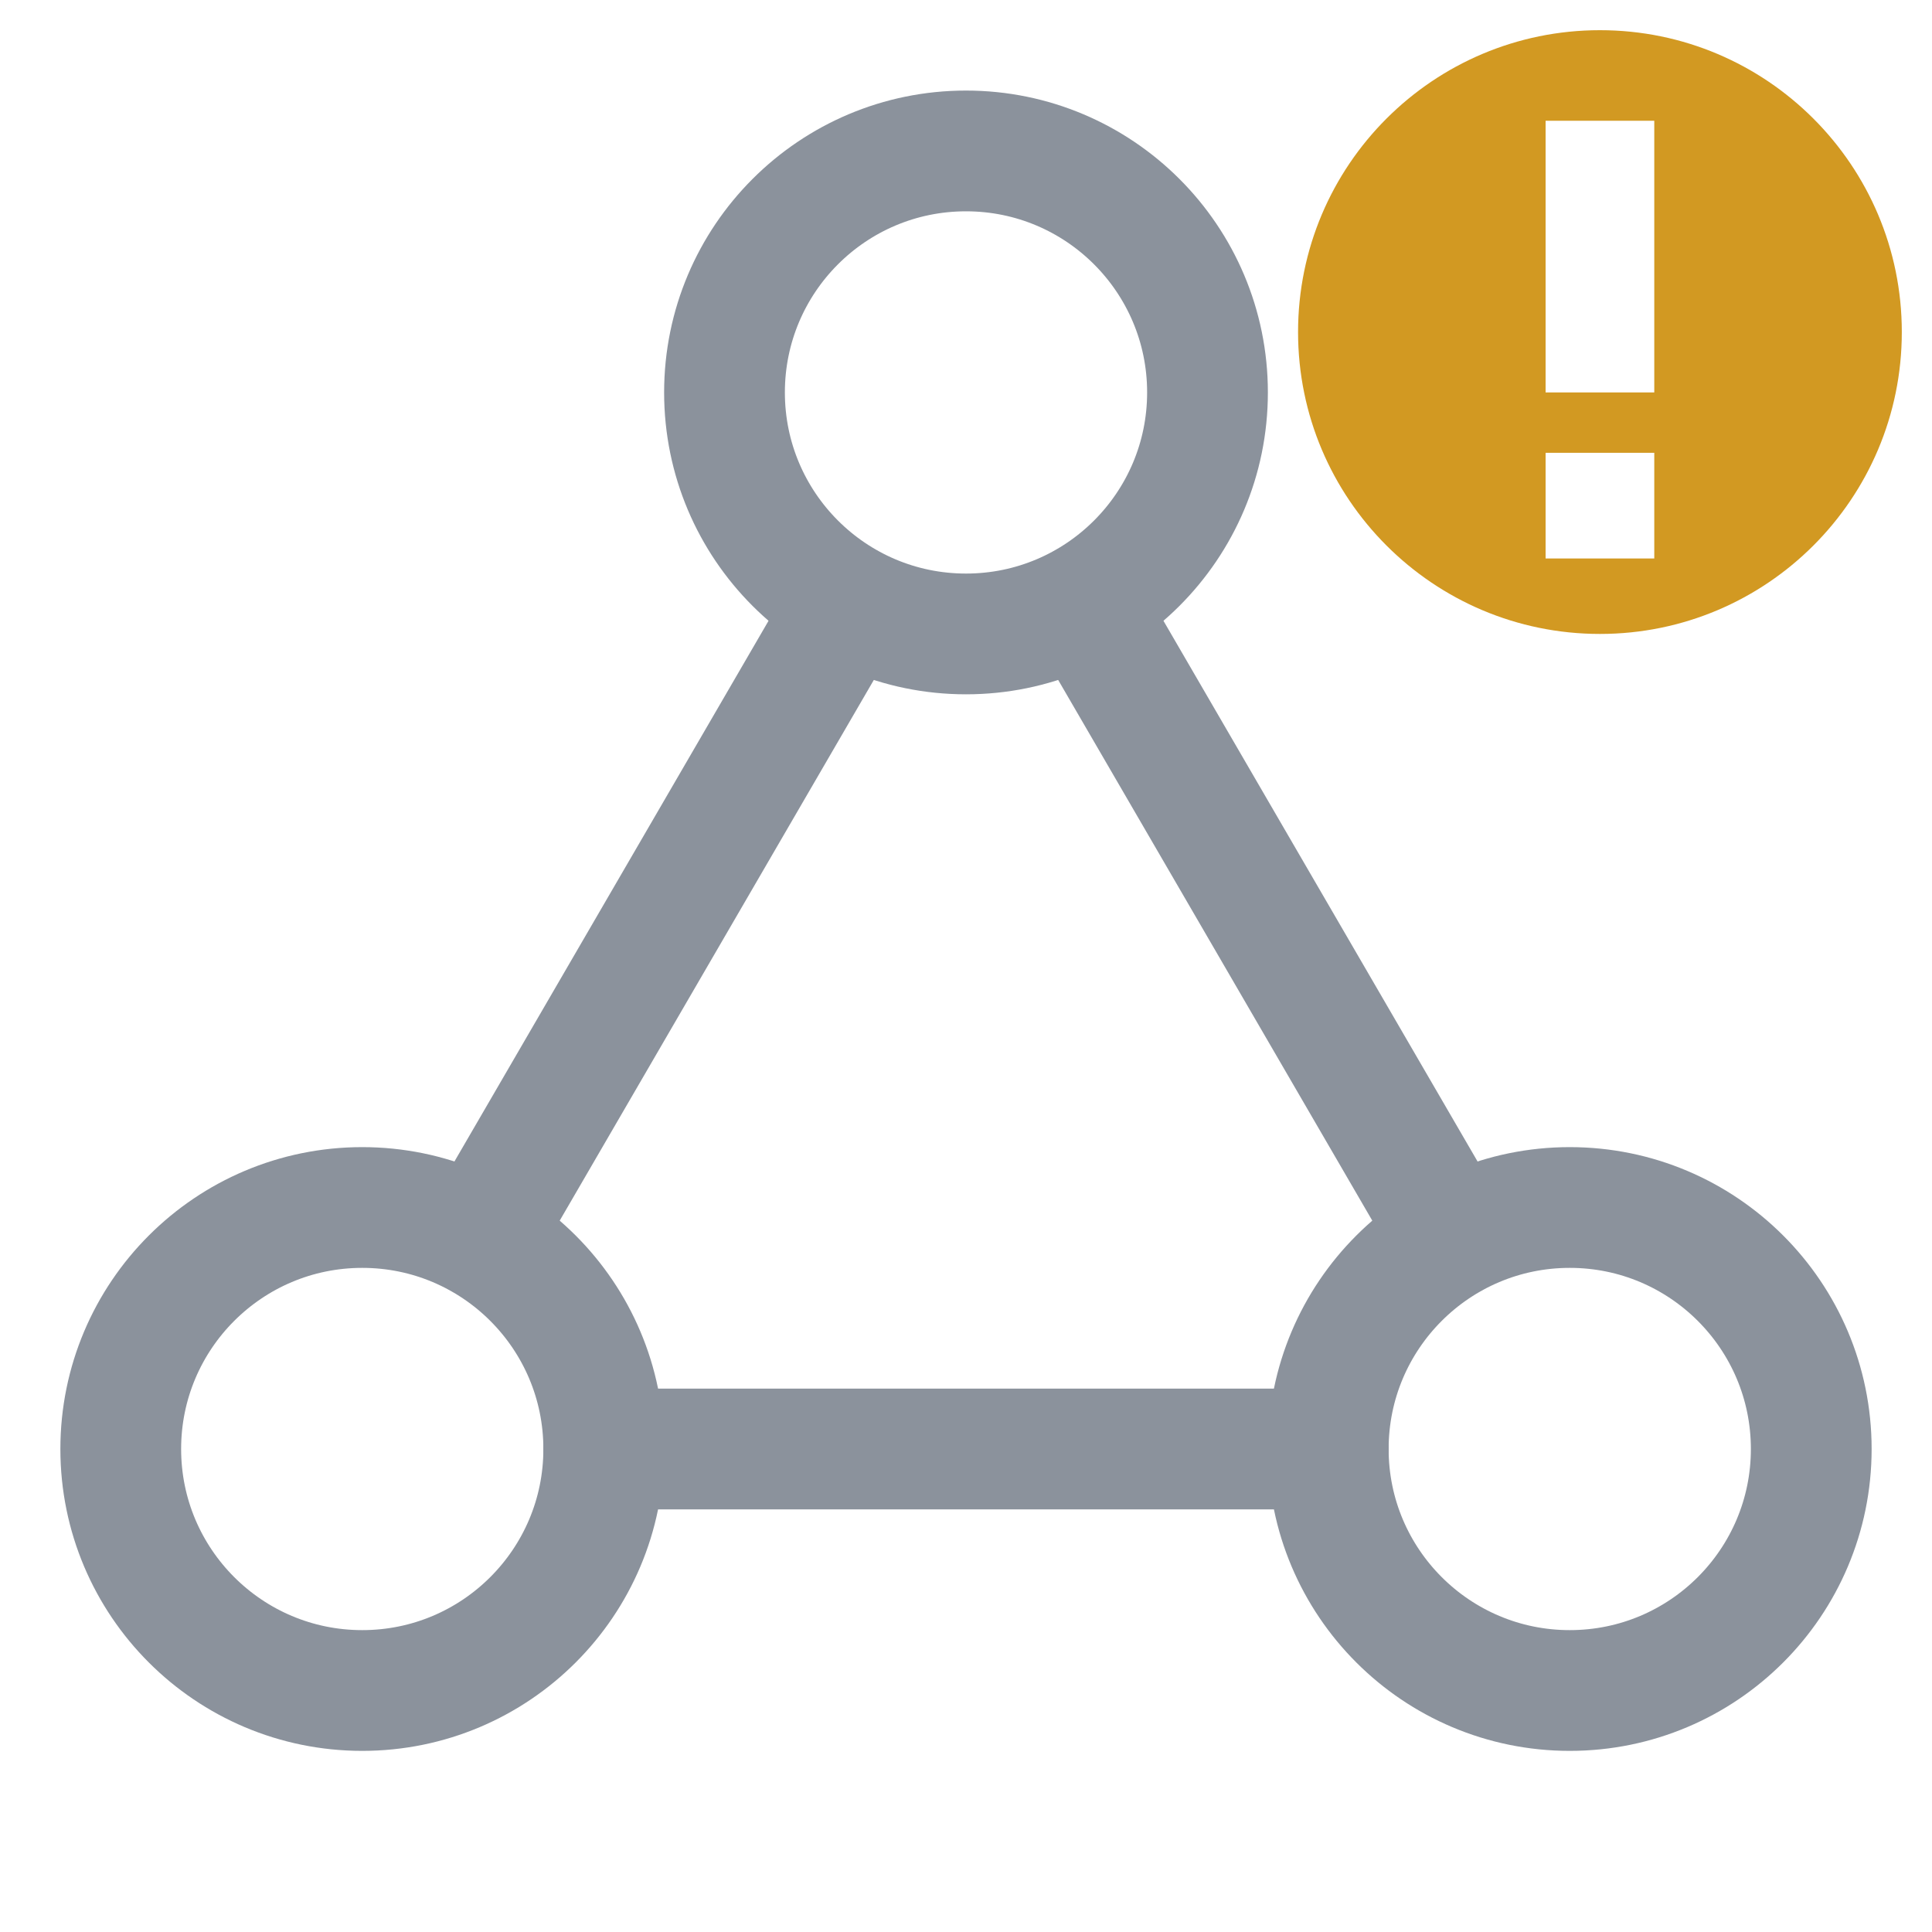
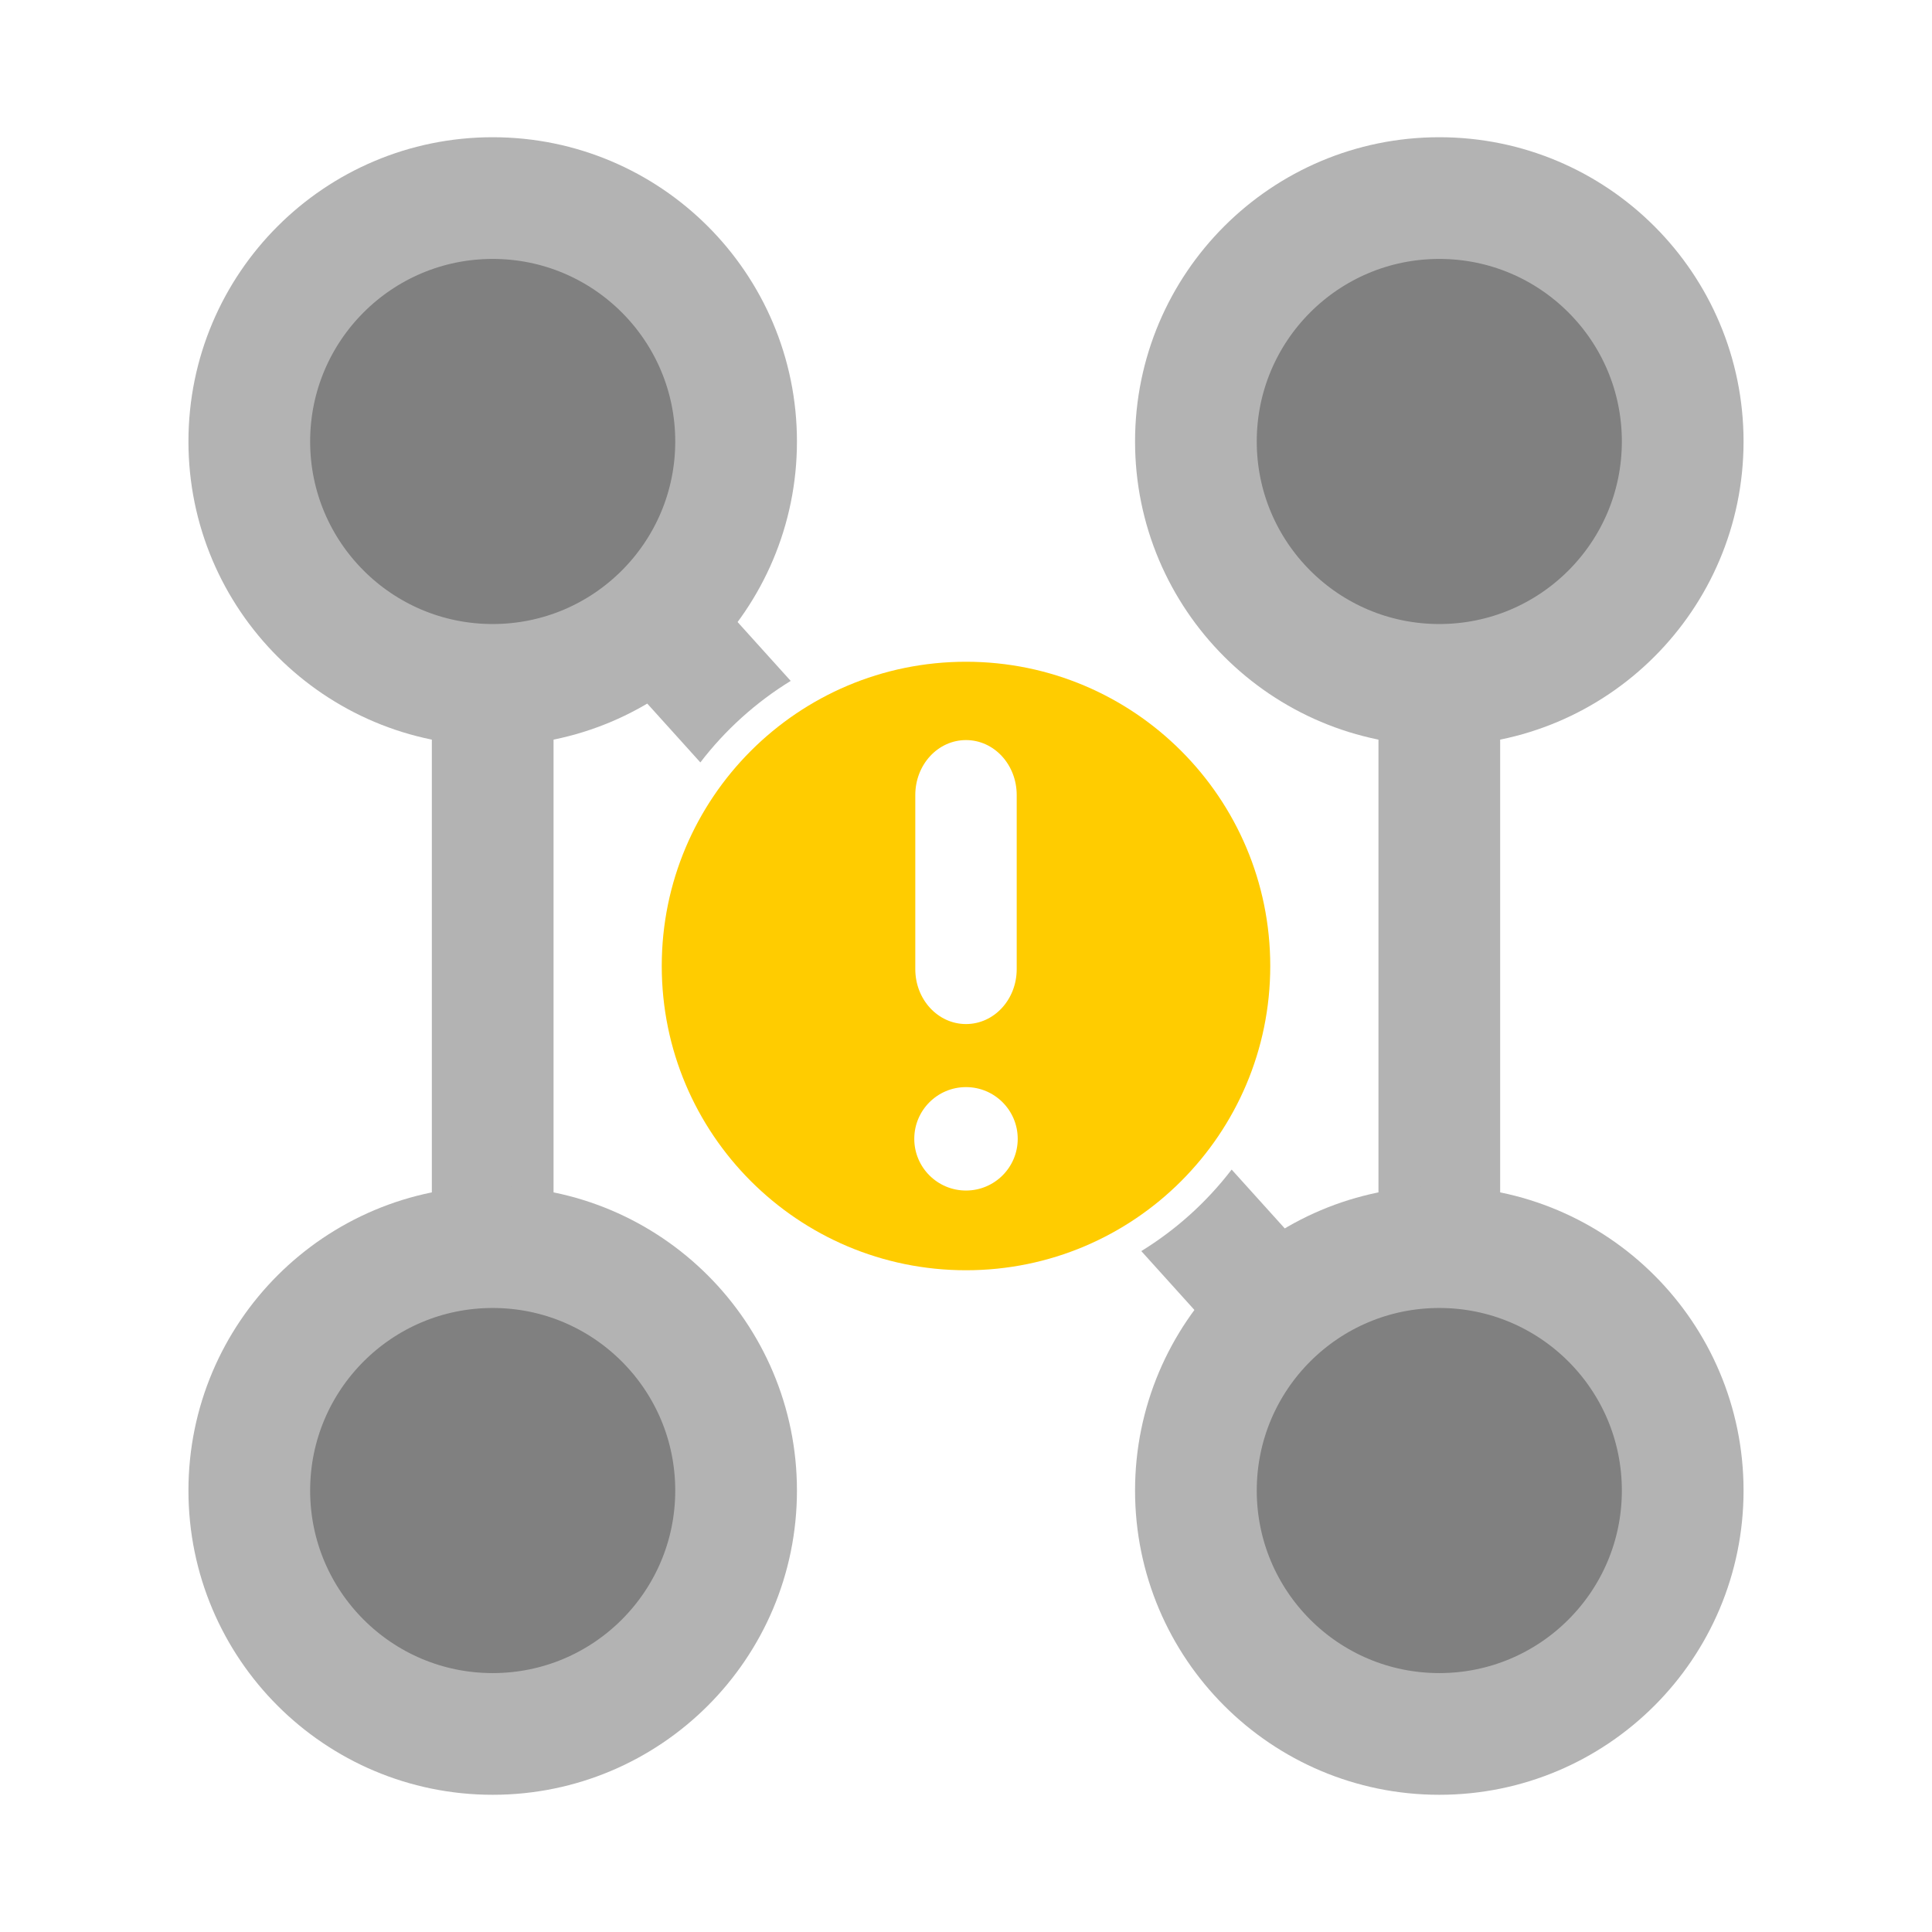
- <svg xmlns="http://www.w3.org/2000/svg" width="64" height="64" viewBox="0 0 64 64">
-   <path d="M28.1 20 L15.9 41 M35.9 20 L48.1 41 M20 48 L44 48" fill="none" stroke="#8b929c" stroke-width="4" stroke-linecap="round" />
-   <circle cx="32" cy="13" r="8" fill="none" stroke="#8b929c" stroke-width="4" />
-   <circle cx="12" cy="48" r="8" fill="none" stroke="#8b929c" stroke-width="4" />
-   <circle cx="52" cy="48" r="8" fill="none" stroke="#8b929c" stroke-width="4" />
-   <path fill-rule="evenodd" fill="#d29922" d="M43 11 A10 10 0 1 0 63 11 A10 10 0 1 0 43 11 Z M51.2 4 L54.8 4 L54.8 13 L51.2 13 Z M51.2 15 L54.8 15 L54.8 18.5 L51.2 18.5 Z" />
+ <svg xmlns="http://www.w3.org/2000/svg" width="95.25mm" height="95.25mm" viewBox="0 0 95.25 95.25" version="1.1" id="svg1">
+   <defs id="defs1">
+     </defs>
+   <g id="layer4" />
+   <g id="layer3">
+     <path id="path5" style="baseline-shift:baseline;display:inline;overflow:visible;vector-effect:none;fill:#b3b3b3;stroke-linejoin:round;enable-background:accumulate;stop-color:#000000;stop-opacity:1;opacity:1" d="M 28.704 18.876 A 3 3 0 0 0 27.526 19.074 A 3 3 0 0 0 25.602 21.873 L 25.602 73.594 L 31.602 73.594 L 31.602 29.676 L 38.84 37.697 A 16.5 16.5 0 0 1 43.294 33.678 L 30.828 19.863 A 3 3 0 0 0 28.704 18.876 z M 72.272 21.873 L 72.272 65.791 L 65.033 57.77 A 16.5 16.5 0 0 1 60.579 61.789 L 73.045 75.604 A 3 3 0 0 0 78.271 73.594 L 78.271 21.873 L 72.272 21.873 z " transform="translate(-4.31149,-0.1086311)" />
+   </g>
+   <g id="layer2" style="fill:#808080">
+     <g id="g1" transform="translate(-4.31149,-0.1086311)" style="fill:#808080;stroke:#ff7398;stroke-opacity:1">
+       <circle style="fill:#808080;fill-opacity:1;stroke:#b3b3b3;stroke-width:6;stroke-dasharray:none;stroke-opacity:1" id="path1-3" cx="28.602" cy="21.874" r="12" />
+       <circle style="fill:#808080;fill-opacity:1;stroke:#b3b3b3;stroke-width:6;stroke-dasharray:none;stroke-opacity:1" id="path1-3-1" cx="75.271" cy="21.874" r="12" />
+       <circle style="fill:#808080;fill-opacity:1;stroke:#b3b3b3;stroke-width:6;stroke-dasharray:none;stroke-opacity:1" id="path1-3-1-3" cx="75.271" cy="73.594" r="12" />
+       <circle style="fill:#808080;fill-opacity:1;stroke:#b3b3b3;stroke-width:6;stroke-dasharray:none;stroke-opacity:1" id="path1" cx="28.602" cy="73.594" r="12" />
+     </g>
+   </g>
+   <path id="path2" style="fill:#ffcc00;stroke:none;stroke-width:3.61;stroke-linecap:round;stroke-linejoin:round" d="M 47.625 32.625 A 15 15 0 0 0 32.625 47.625 A 15 15 0 0 0 47.625 62.625 A 15 15 0 0 0 62.625 47.625 A 15 15 0 0 0 47.625 32.625 z M 47.625 36.487 C 49.01 36.487 50.125 37.696 50.125 39.197 L 50.125 47.778 C 50.125 49.279 49.01 50.487 47.625 50.487 C 46.24 50.487 45.125 49.279 45.125 47.778 L 45.125 39.197 C 45.125 37.696 46.24 36.487 47.625 36.487 z M 47.625 53.596 A 2.55 2.55 0 0 1 50.175 56.145 A 2.55 2.55 0 0 1 47.625 58.695 A 2.55 2.55 0 0 1 45.075 56.145 A 2.55 2.55 0 0 1 47.625 53.596 z " />
</svg>
